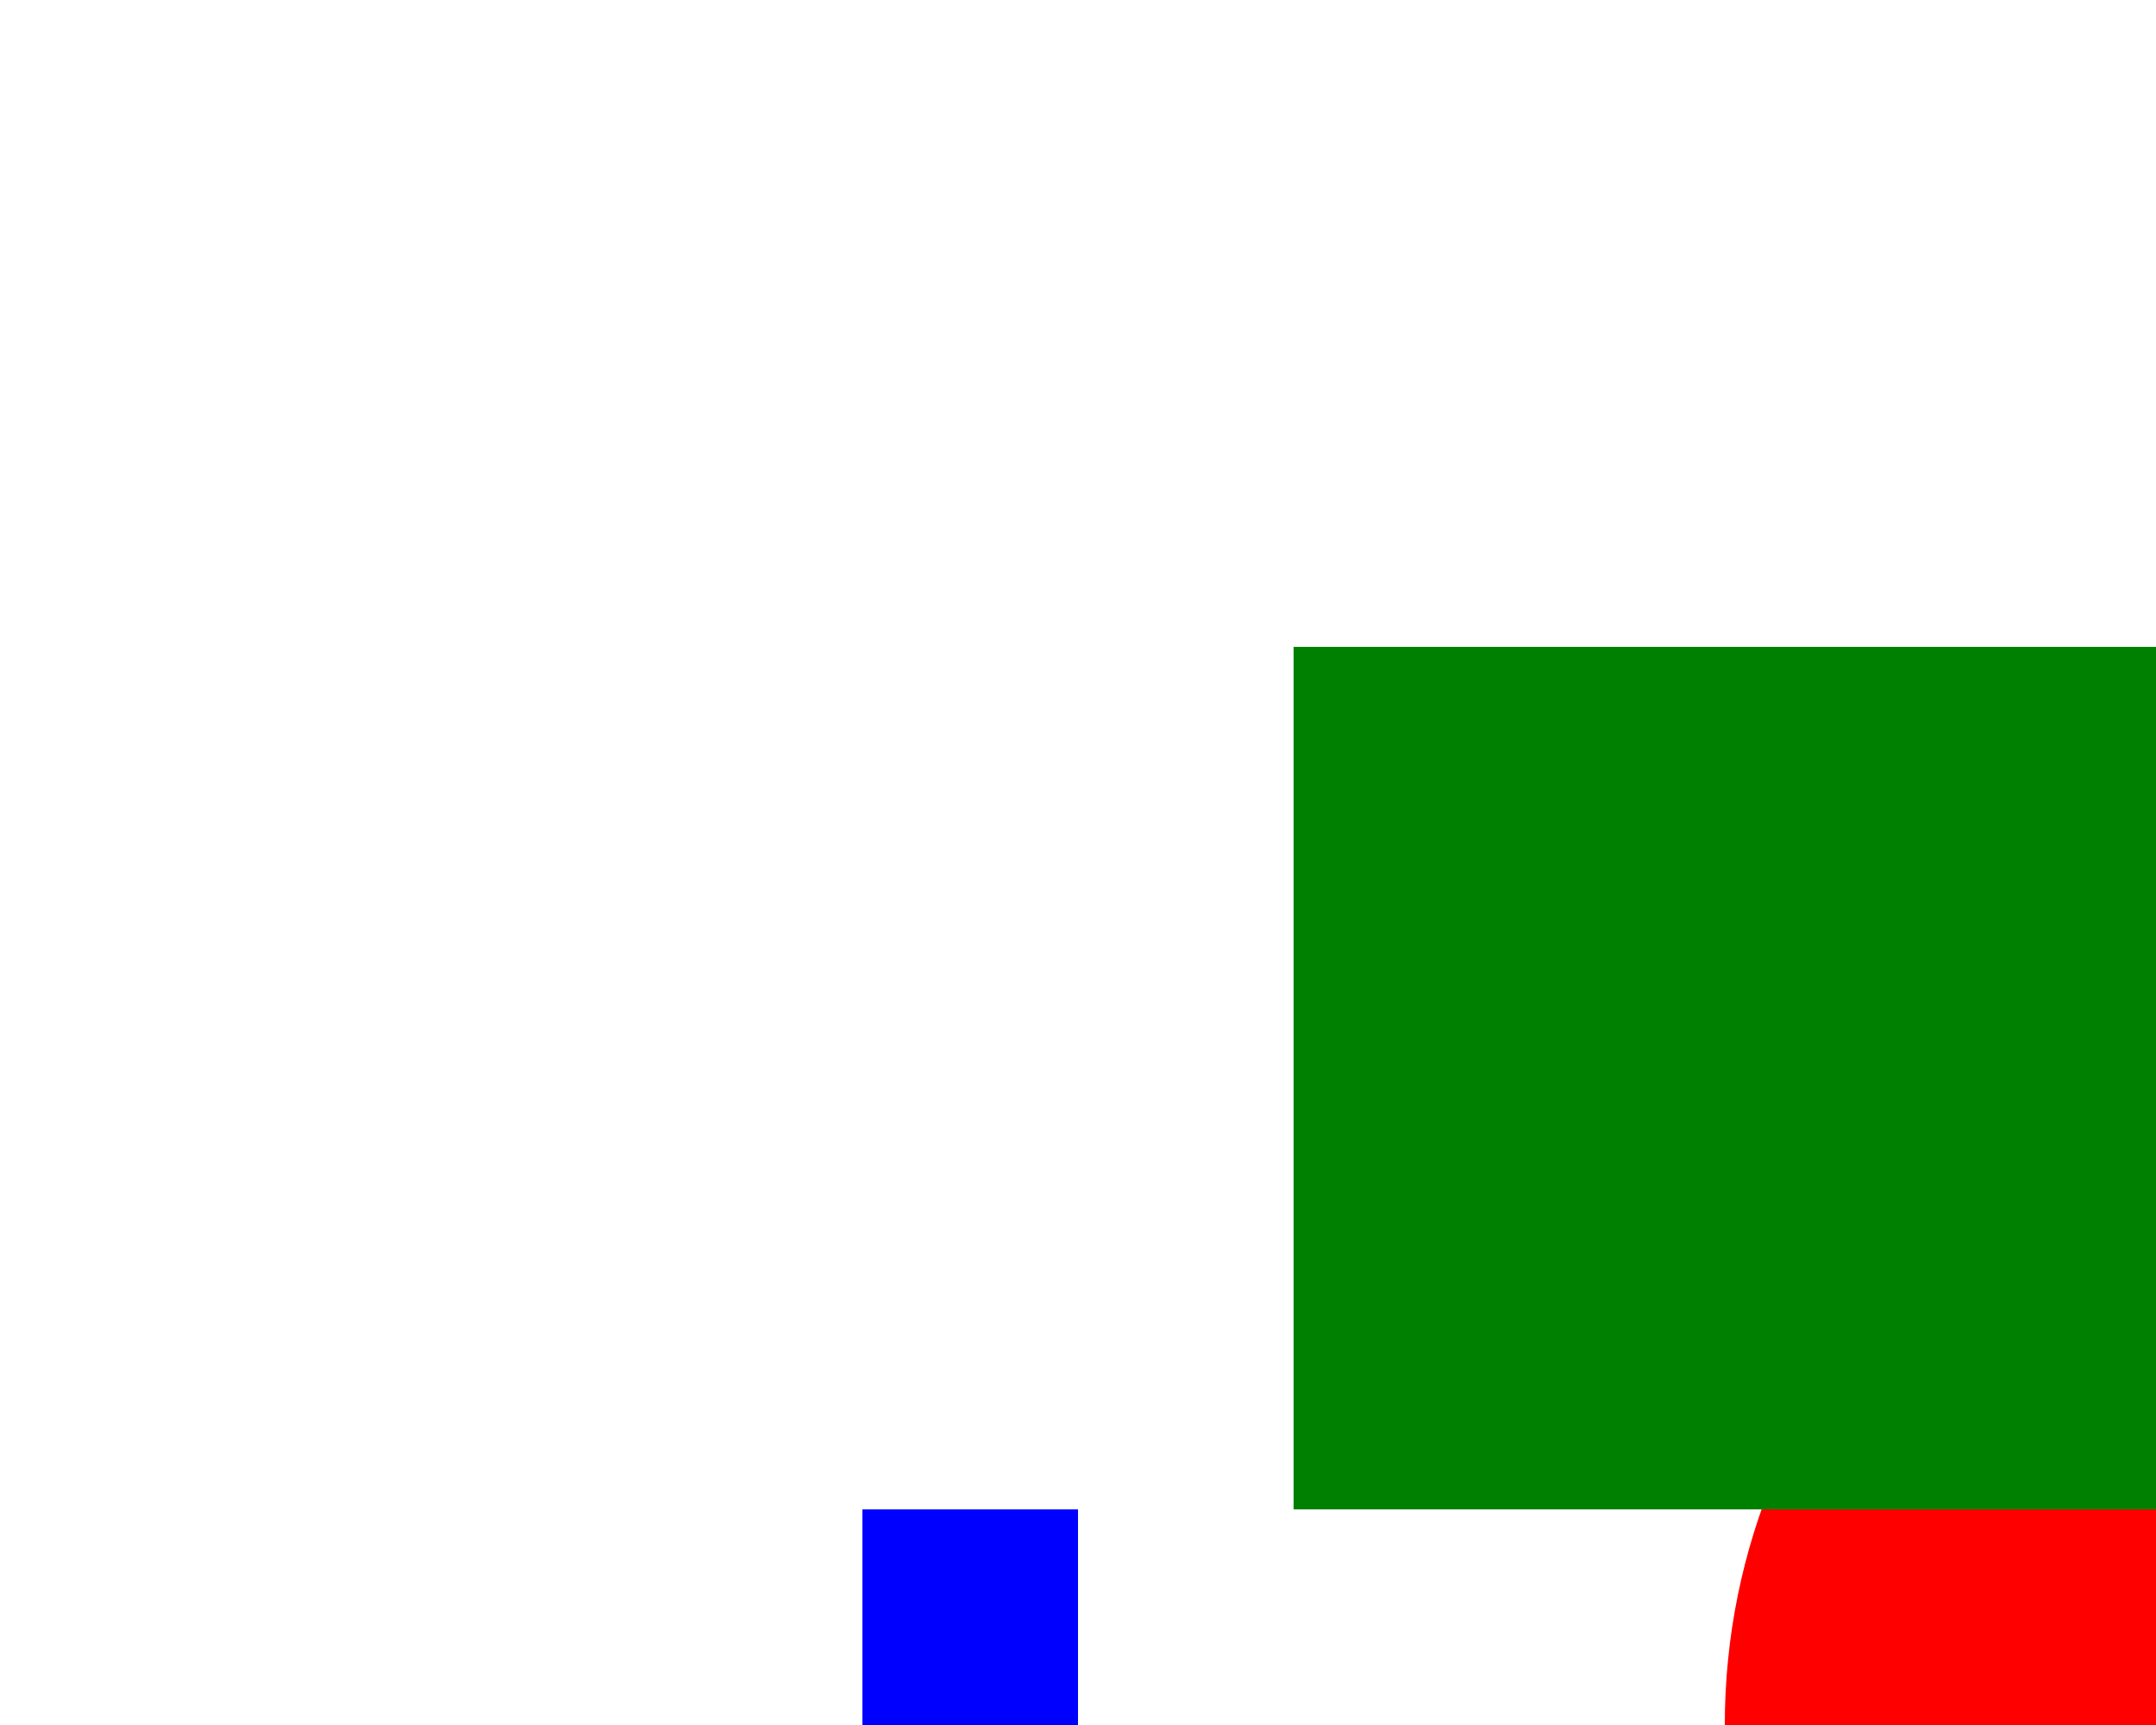
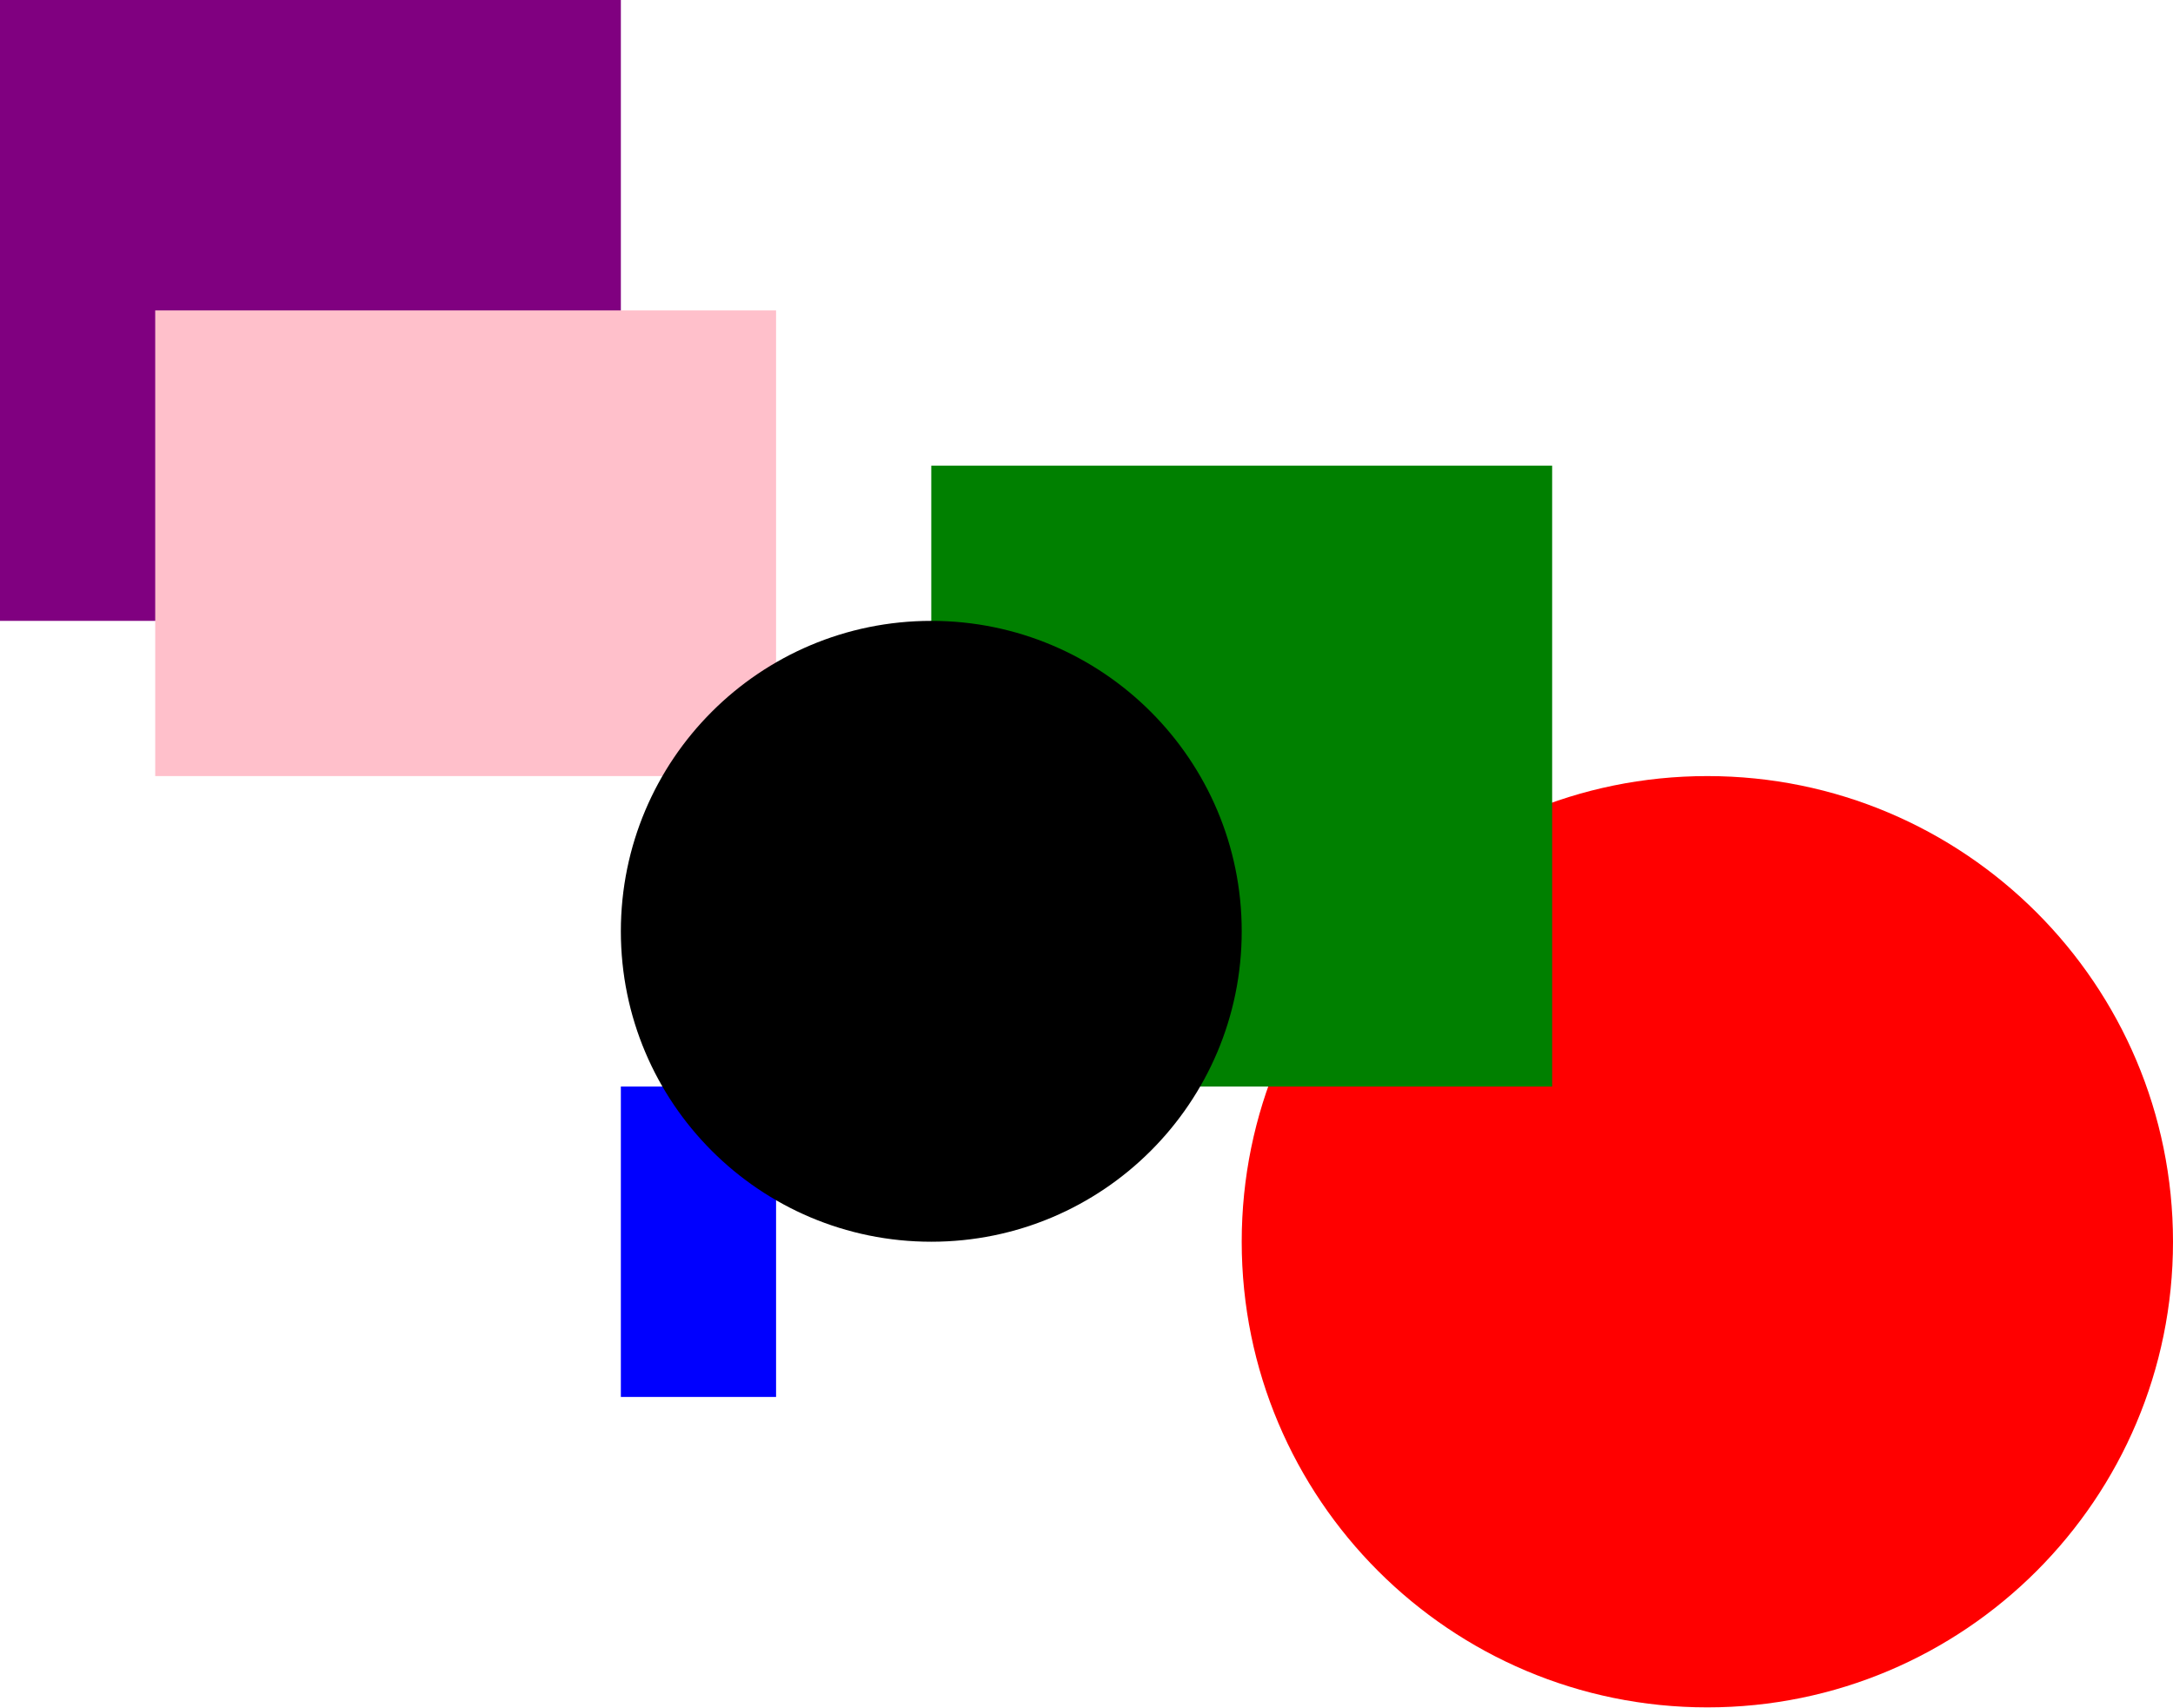
<svg>
  <rect x="20" y="35" width="5" height="10" fill="blue" />
  <circle cx="55" cy="40" r="15" fill="red" />
  <line x1="30" y1="25" x2="40" y2="15" />
  <rect x="30" y="15" width="20" height="20" fill="green" />
+   <circle cx="10" cy="10" r="5" fill="" />
+   <rect x="0" y="0" width="20" height="20" fill="purple" />
+   <line x1="5" y1="24" x2="15" y2="10" />
+   <rect x="5" y="10" width="20" height="15" fill="pink" />
+   <circle cx="30" cy="30" r="10" fill="emerald" />
</svg>
